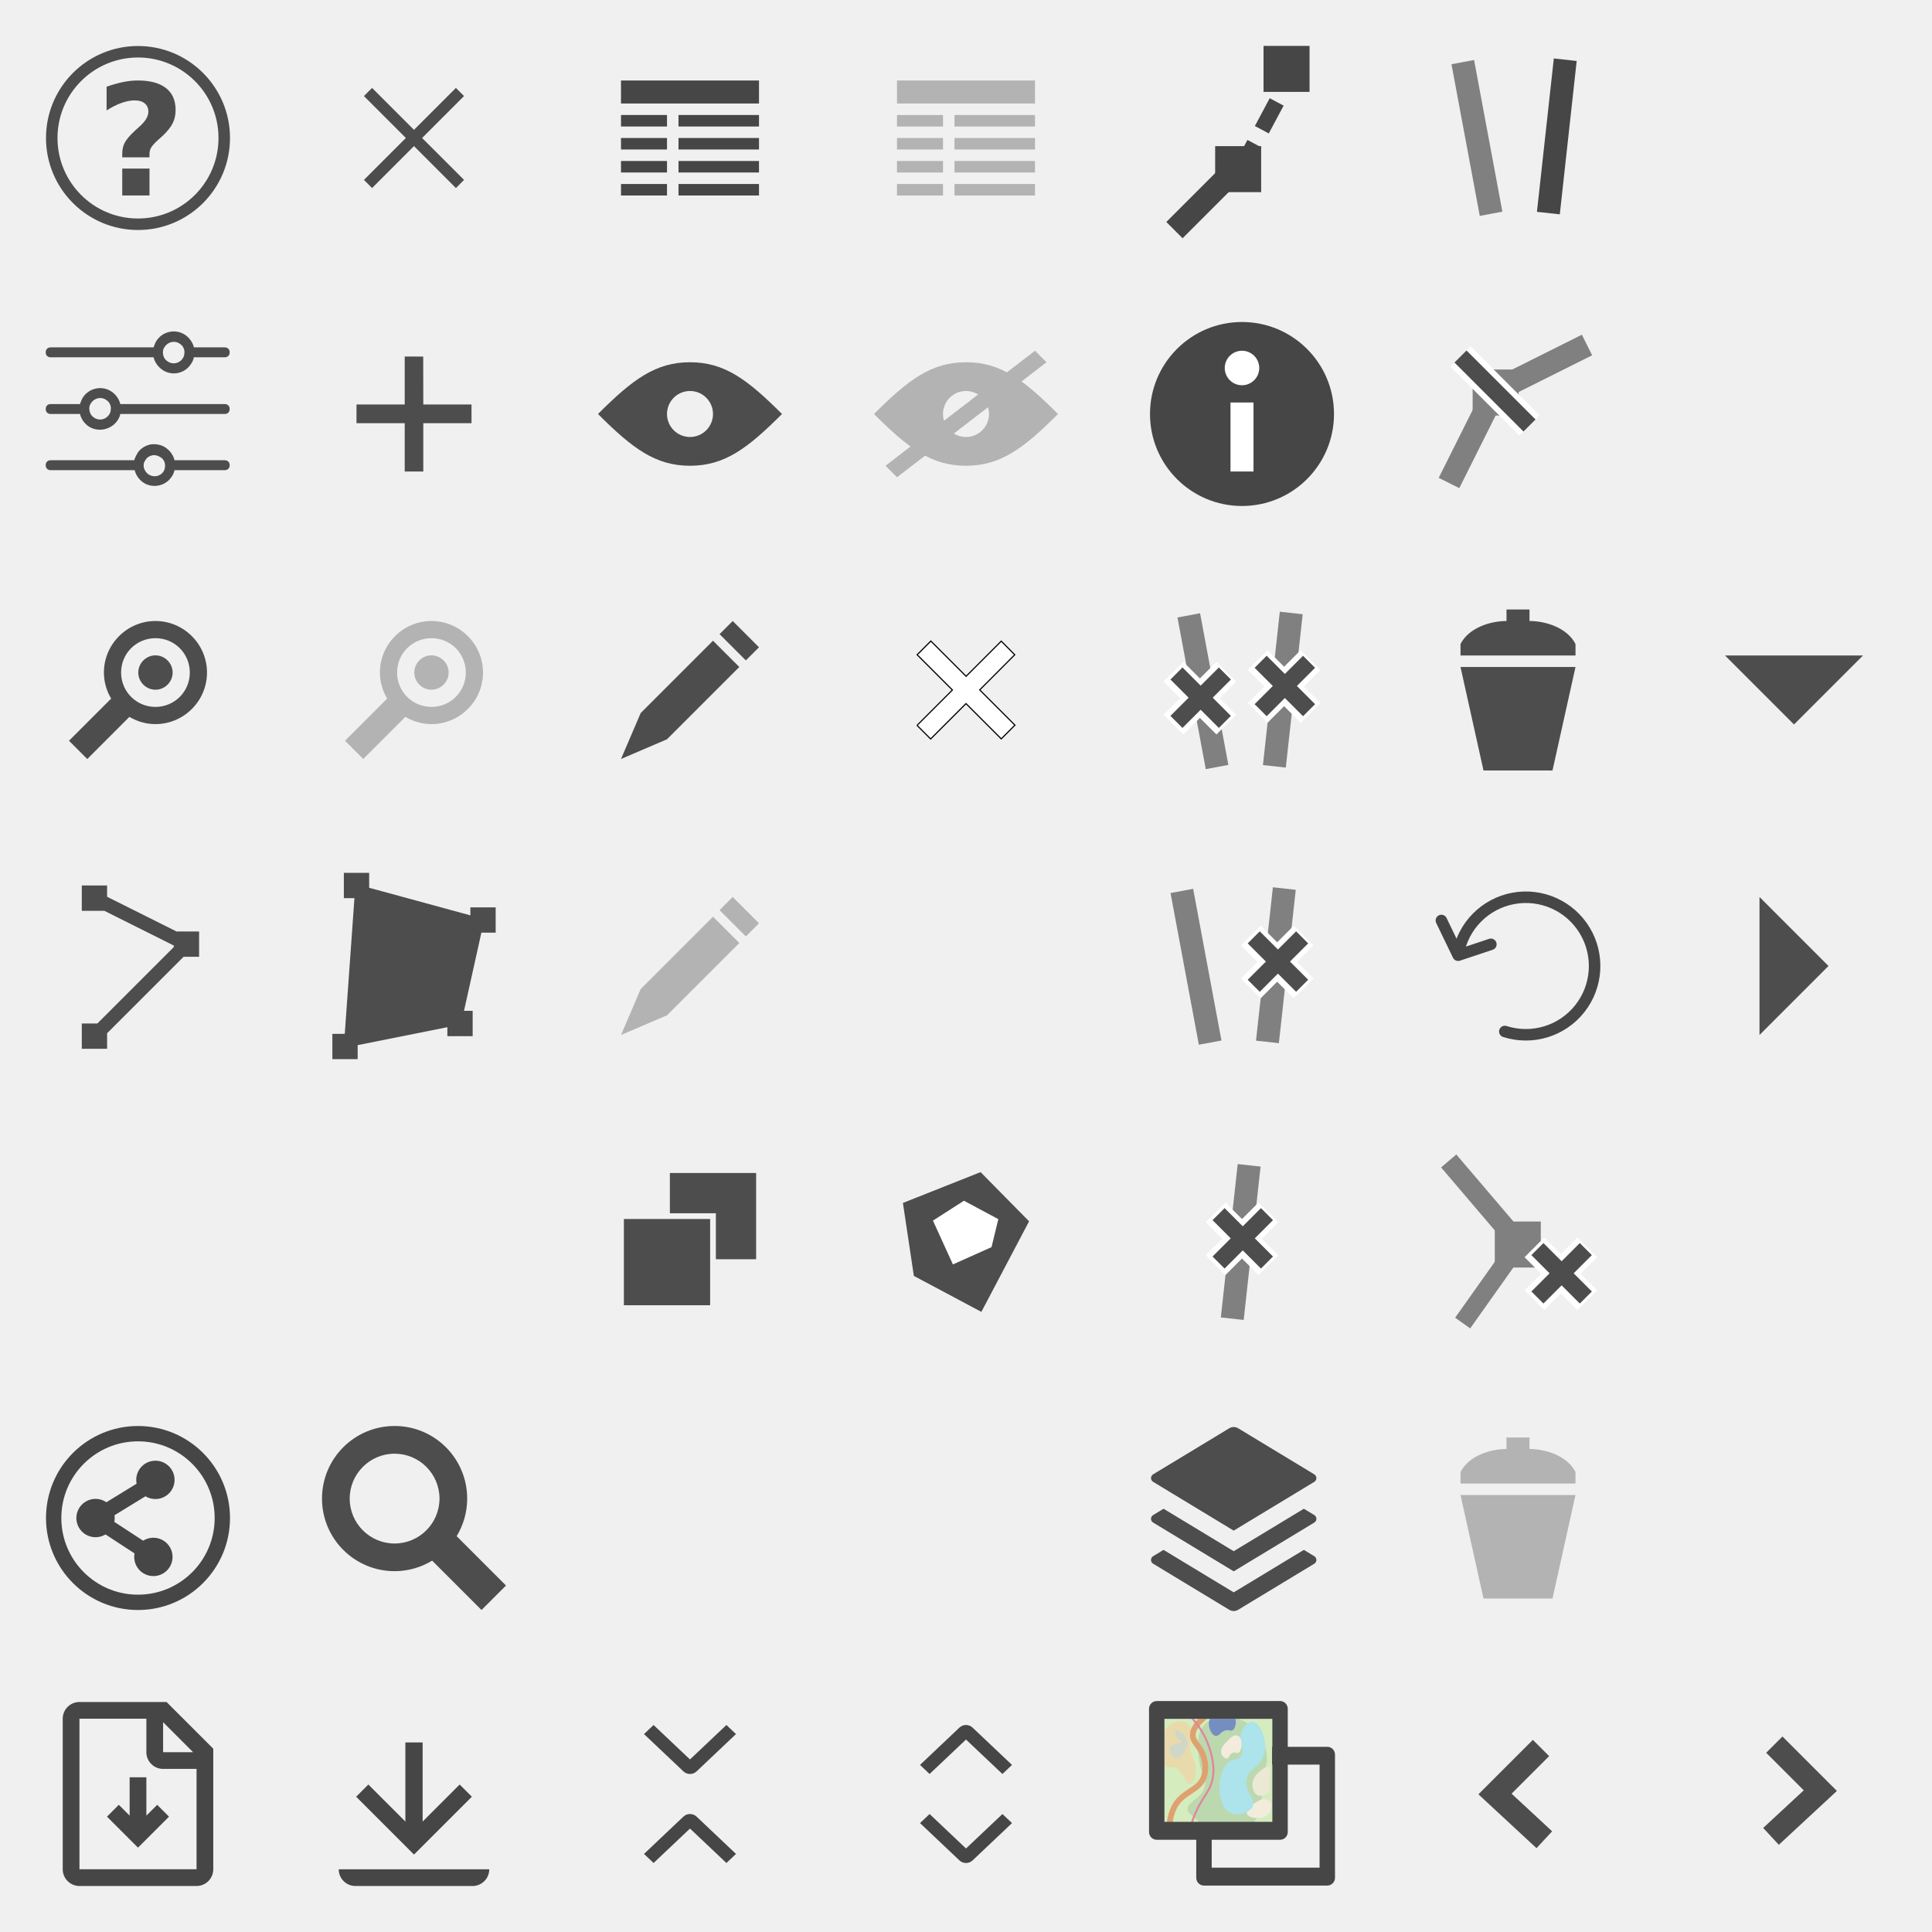
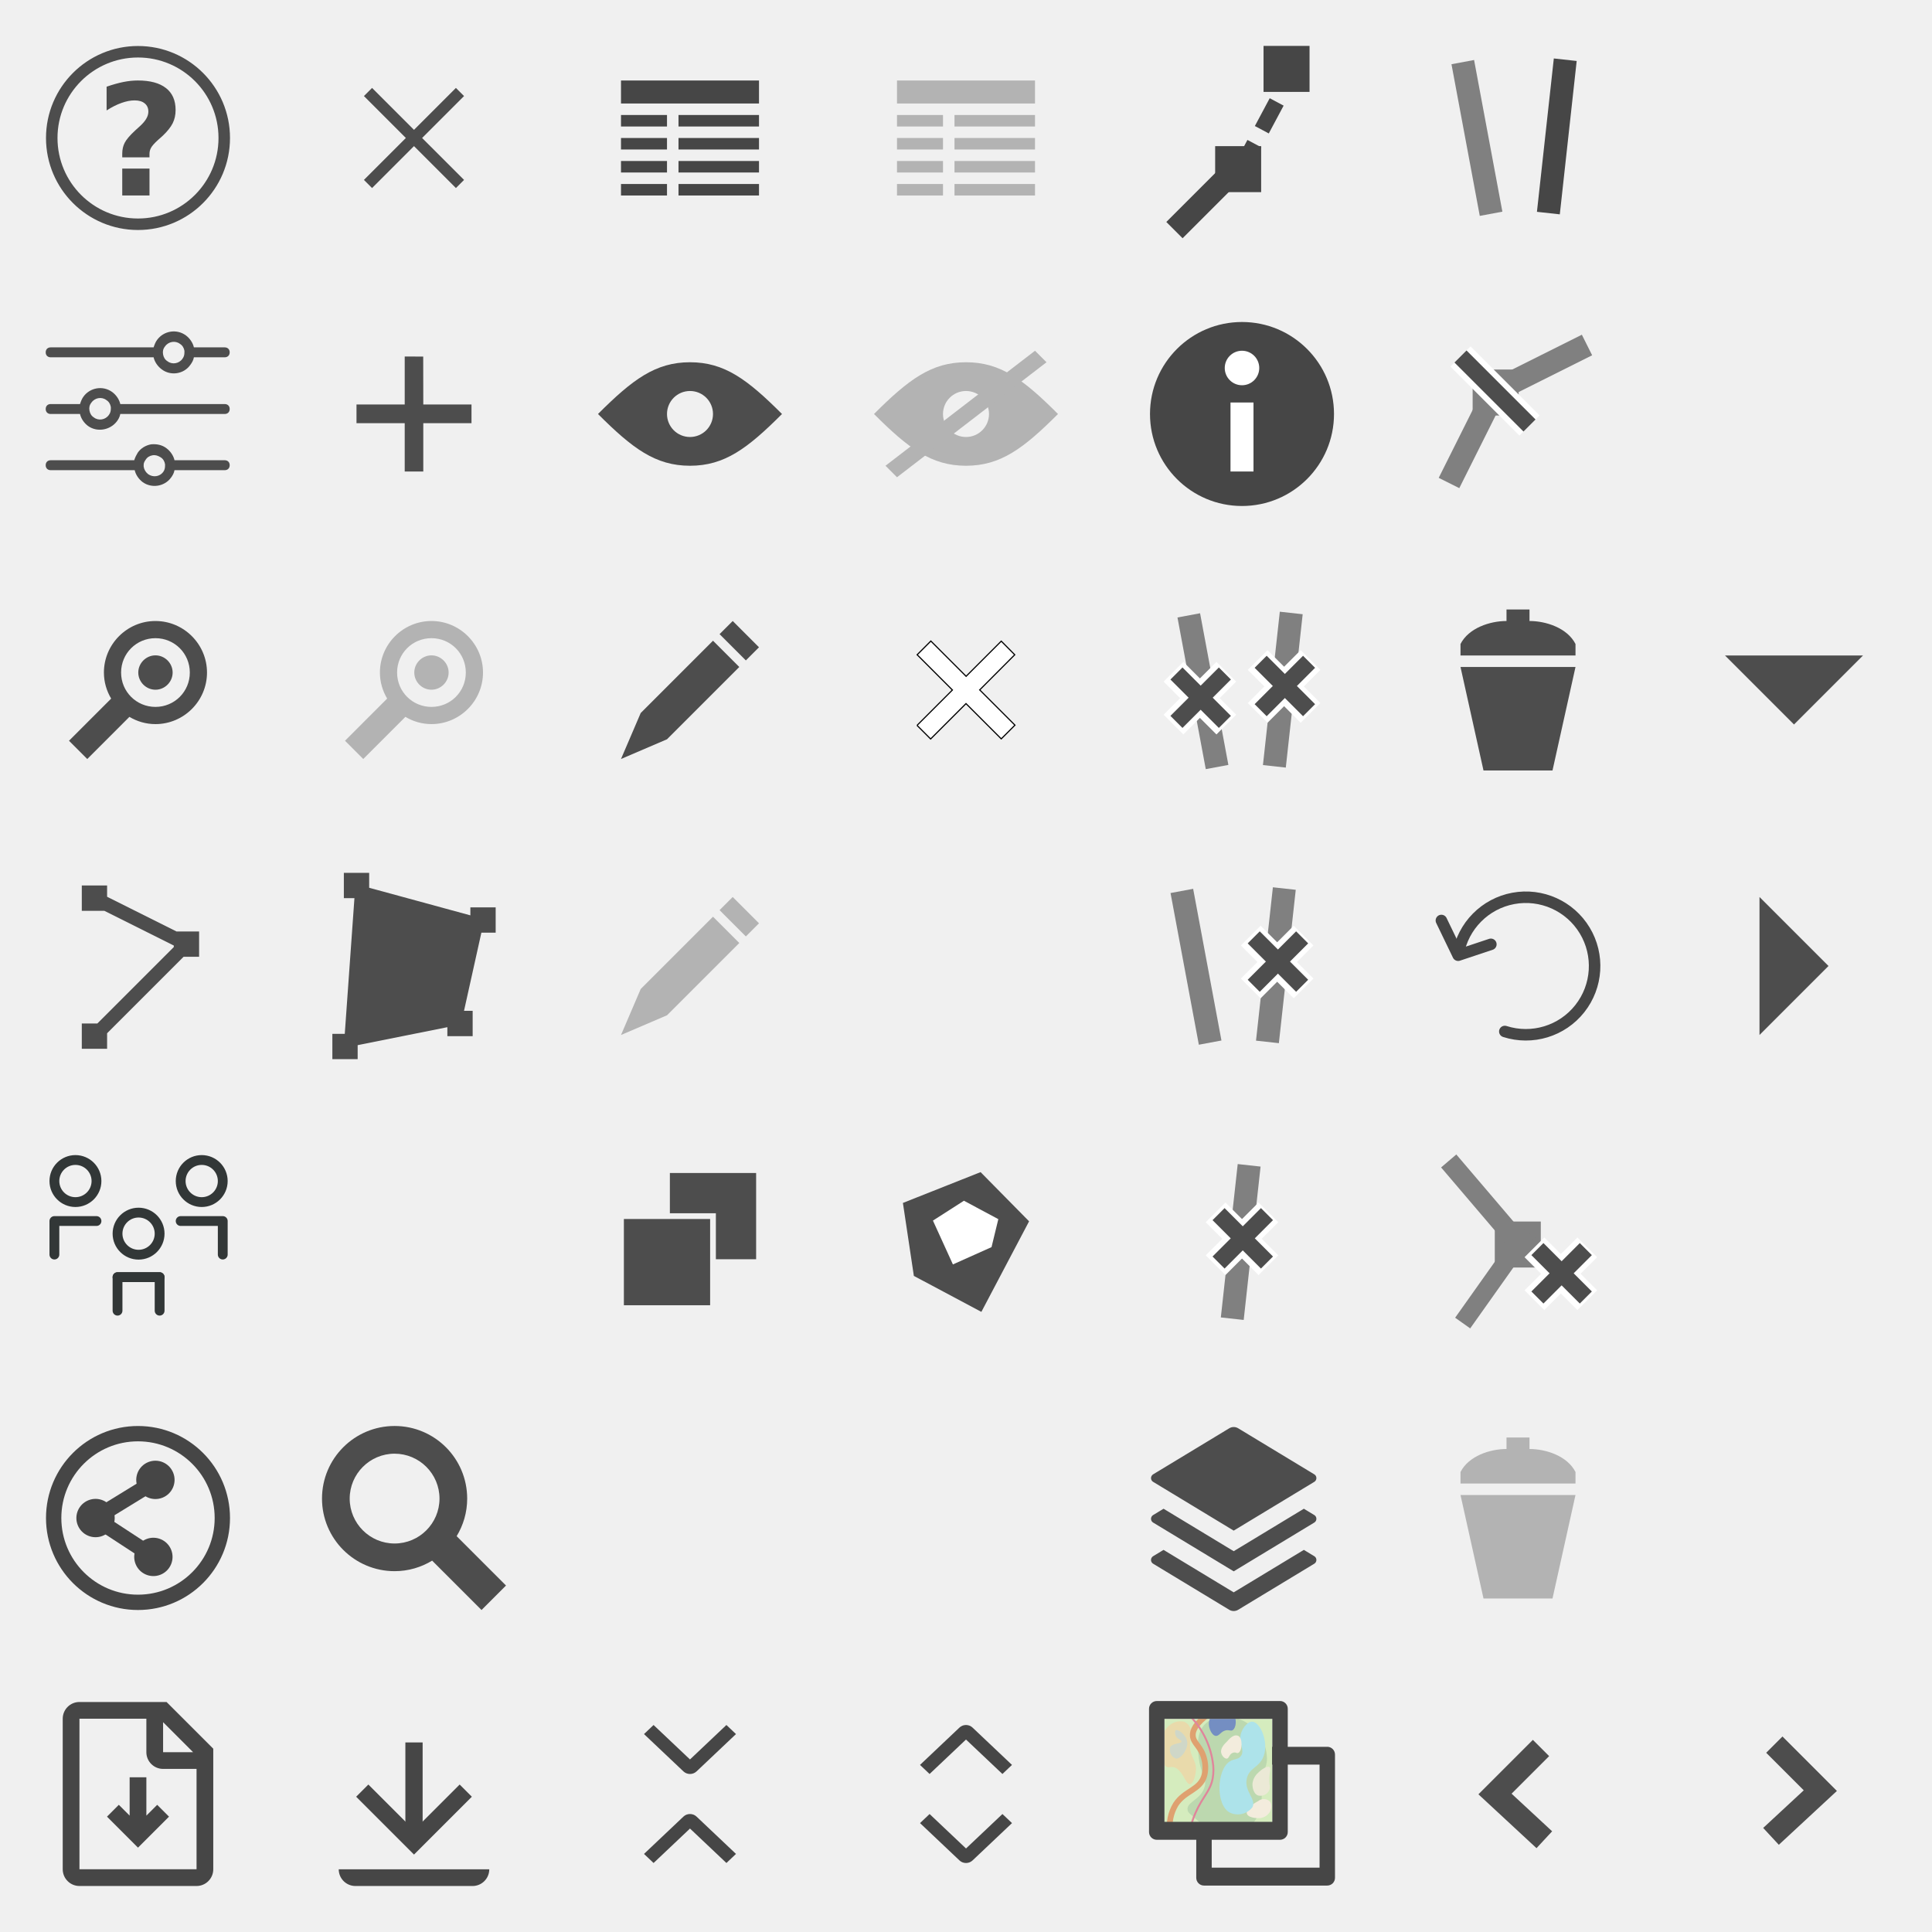
- <svg xmlns="http://www.w3.org/2000/svg" width="168" height="168" id="svg2" version="1.1">
+ <svg xmlns="http://www.w3.org/2000/svg" width="168" height="168" id="svg2" version="1.1" xml:space="preserve">
  <defs id="defs4">
    <marker style="overflow:visible" id="Arrow1" refX="0" refY="0" orient="auto-start-reverse" markerWidth="4.061" markerHeight="6.707" viewBox="0 0 4.061 6.707" preserveAspectRatio="xMidYMid">
      <path style="fill:none;stroke:context-stroke;stroke-width:1;stroke-linecap:butt" d="M 3,-3 0,0 3,3" id="path5057" transform="rotate(180,0.125,0)" />
    </marker>
    <mask id="mask0_181_11898" maskUnits="userSpaceOnUse" x="2" y="2" width="15" height="15">
      <path d="M 16.04,2.316 H 2.005 v 14.035 h 14.035 z" fill="#ffffff" id="path2351" />
    </mask>
  </defs>
  <g id="layer1" transform="translate(0,-812.3622)">
    <g id="help" transform="translate(-23.2557,-119.3865)">
      <circle transform="matrix(1.071429,0,0,1.071429,26.68427,934.1058)" id="path3014" style="fill:none;stroke:#4d4d4d;stroke-width:0.933;stroke-miterlimit:4;stroke-dasharray:none;stroke-opacity:1" cx="8" cy="9" r="7" />
      <g id="text3784" style="font-style:normal;font-weight:normal;font-size:40px;line-height:125%;font-family:Sans;letter-spacing:0px;word-spacing:0px;fill:#4d4d4d;fill-opacity:1;stroke:none" transform="translate(27.2557,-100.6137)">
        <path id="path3789" style="font-weight:bold;font-size:12px;-inkscape-font-specification:'Sans Bold';fill:#4d4d4d" d="M 9,1046.046 H 6.63 v -0.322 c 0,-0.36 0.072,-0.677 0.217,-0.954 0.144,-0.281 0.449,-0.636 0.912,-1.066 l 0.42,-0.382 c 0.249,-0.228 0.431,-0.443 0.545,-0.645 0.118,-0.202 0.177,-0.404 0.177,-0.605 -4.6e-6,-0.307 -0.105,-0.546 -0.315,-0.717 -0.21,-0.176 -0.503,-0.263 -0.88,-0.263 -0.354,0 -0.737,0.075 -1.149,0.224 -0.411,0.145 -0.84,0.362 -1.287,0.651 v -2.066 c 0.53,-0.184 1.013,-0.32 1.451,-0.408 0.438,-0.088 0.86,-0.132 1.267,-0.132 1.068,0 1.882,0.219 2.442,0.658 0.56,0.434 0.84,1.07 0.84,1.908 -7e-6,0.43 -0.085,0.816 -0.256,1.158 -0.171,0.338 -0.462,0.702 -0.873,1.092 l -0.42,0.375 c -0.298,0.272 -0.492,0.491 -0.584,0.658 -0.092,0.162 -0.138,0.342 -0.138,0.539 v 0.296 m -2.37,0.974 H 9 v 2.342 H 6.63 v -2.342" />
      </g>
    </g>
    <path style="fill:#4d4d4d;fill-opacity:1;fill-rule:nonzero;stroke:none" d="m 60,843.862 c -3,0 -5,1.5 -8,4.5 3,3 5,4.5 8,4.5 3,0 5,-1.5 8,-4.5 -3,-3 -5,-4.5 -8,-4.5 z m 0,2.5 c 1.105,0 2,0.895 2,2 0,1.105 -0.895,2 -2,2 -1.105,0 -2,-0.895 -2,-2 0,-1.105 0.895,-2 2,-2 z" id="show" />
    <g id="hide" style="fill:#b3b3b3" transform="translate(75,-195)">
      <path id="path2990" transform="translate(0,1034.362)" d="M 9,4.5 C 6,4.5 4,6 1,9 c 3,3 5,4.5 8,4.5 3,-3.3e-5 5,-1.5 8,-4.5 C 14,6 12,4.5 9,4.5 Z M 9,7 c 1.105,0 2,0.895 2,2 0,1.105 -0.895,2 -2,2 C 7.895,11 7,10.105 7,9 7,7.895 7.895,7 9,7 Z" style="fill:#b3b3b3;fill-opacity:1;fill-rule:nonzero;stroke:none" />
      <path id="rect3787" d="m 2,1047.862 13,-10 1,1 -13,10 z" style="fill:#b3b3b3;fill-opacity:1;fill-rule:nonzero;stroke:none" />
    </g>
    <path style="fill:#b3b3b3;fill-opacity:1;fill-rule:nonzero;stroke:none" d="m 78,819.362 v 2 h 12 v -2 z m 0,3 v 1 h 4 v -1 z m 5,0 v 1 h 7 v -1 z m -5,2 v 1 h 4 v -1 z m 5,0 v 1 h 7 v -1 z m -5,2 v 1 h 4 v -1 z m 5,0 v 1 h 7 v -1 z m -5,2 v 1 h 4 v -1 z m 5,0 v 1 h 7 v -1 z" id="table-disabled" />
    <path style="color:#000000;font-style:normal;font-variant:normal;font-weight:normal;font-stretch:normal;font-size:medium;line-height:normal;font-family:Sans;-inkscape-font-specification:Sans;text-indent:0;text-align:start;text-decoration:none;text-decoration-line:none;letter-spacing:normal;word-spacing:normal;text-transform:none;writing-mode:lr-tb;direction:ltr;baseline-shift:baseline;text-anchor:start;display:inline;overflow:visible;visibility:visible;fill:#4d4d4d;fill-opacity:1;stroke:none;stroke-width:3;marker:none;enable-background:accumulate" d="m 13.518,866.362 c -2.467,0 -4.482,2.016 -4.482,4.483 0,0.83 0.234,1.596 0.63,2.265 L 6,876.775 l 1.588,1.588 3.665,-3.665 c 0.668,0.397 1.435,0.63 2.265,0.63 2.467,0 4.482,-2.016 4.482,-4.482 0,-2.467 -2.016,-4.483 -4.482,-4.483 z m 0,1.494 c 1.659,0 2.988,1.329 2.988,2.988 0,1.659 -1.329,2.988 -2.988,2.988 -1.659,0 -2.988,-1.329 -2.988,-2.988 0,-1.659 1.329,-2.988 2.988,-2.988 z m 0,1.494 c -0.816,0 -1.494,0.678 -1.494,1.494 0,0.816 0.678,1.494 1.494,1.494 0.816,0 1.494,-0.678 1.494,-1.494 0,-0.816 -0.678,-1.494 -1.494,-1.494 z" id="zoom" />
    <path id="zoom-disabled" d="m 37.518,866.362 c -2.467,0 -4.482,2.016 -4.482,4.482 0,0.83 0.234,1.596 0.63,2.264 L 30,876.775 l 1.588,1.587 3.665,-3.665 c 0.668,0.397 1.435,0.63 2.265,0.63 2.467,0 4.482,-2.016 4.482,-4.483 0,-2.467 -2.016,-4.482 -4.482,-4.482 z m 0,1.494 c 1.659,0 2.988,1.329 2.988,2.988 0,1.659 -1.329,2.988 -2.988,2.988 -1.659,0 -2.988,-1.329 -2.988,-2.988 0,-1.659 1.329,-2.988 2.988,-2.988 z m 0,1.494 c -0.816,0 -1.494,0.678 -1.494,1.494 0,0.816 0.678,1.494 1.494,1.494 0.816,0 1.494,-0.678 1.494,-1.494 0,-0.816 -0.678,-1.494 -1.494,-1.494 z" style="color:#000000;font-style:normal;font-variant:normal;font-weight:normal;font-stretch:normal;font-size:medium;line-height:normal;font-family:Sans;-inkscape-font-specification:Sans;text-indent:0;text-align:start;text-decoration:none;text-decoration-line:none;letter-spacing:normal;word-spacing:normal;text-transform:none;writing-mode:lr-tb;direction:ltr;baseline-shift:baseline;text-anchor:start;display:inline;overflow:visible;visibility:visible;fill:#b3b3b3;fill-opacity:1;stroke:none;stroke-width:3;marker:none;enable-background:accumulate" />
    <path style="fill:#464646;fill-opacity:1;fill-rule:nonzero;stroke:none" d="m 54,819.362 v 2 h 12 v -2 z m 0,3 v 1 h 4 v -1 z m 5,0 v 1 h 7 v -1 z m -5,2 v 1 h 4 v -1 z m 5,0 v 1 h 7 v -1 z m -5,2 v 1 h 4 v -1 z m 5,0 v 1 h 7 v -1 z m -5,2 v 1 h 4 v -1 z m 5,0 v 1 h 7 v -1 z" id="table" />
    <g transform="translate(32,-54.00012)" style="font-style:normal;font-weight:normal;font-size:40px;line-height:125%;font-family:Sans;letter-spacing:0px;word-spacing:0px;fill:#4d4d4d;fill-opacity:1;stroke:none" id="text3784-6" />
    <path id="close-9" style="color:#000000;fill:#4d4d4d;fill-opacity:1;fill-rule:evenodd;stroke:none;stroke-width:0.189;stroke-dasharray:none;stroke-opacity:1" d="m 32.353,820.008 -0.707,0.707 3.646,3.646 -3.646,3.646 0.707,0.707 3.646,-3.646 3.646,3.646 0.707,-0.707 -3.646,-3.646 3.646,-3.646 -0.707,-0.707 -3.646,3.646 z" />
    <path d="m 35.192,853.362 2e-6,-4.2 -4.192,1e-5 -3e-6,-1.627 h 4.192 v -4.173 l 1.609,0.007 0.007,4.167 h 4.192 l -3.9e-5,1.627 -4.192,4e-5 -1.5e-5,4.2 h -1.615" style="font-style:normal;font-variant:normal;font-weight:normal;font-stretch:normal;font-size:20px;line-height:125%;font-family:Arial;-inkscape-font-specification:Arial;letter-spacing:0px;word-spacing:0px;fill:#4d4d4d;fill-opacity:1;stroke:none" id="add" />
    <path d="m 16.557,844.081 c 0.13,-0.173 0.259,-0.389 0.303,-0.649 h 2.681 c 0.259,0 0.432,-0.173 0.432,-0.432 0,-0.259 -0.173,-0.432 -0.432,-0.432 h -2.681 c -0.086,-0.389 -0.346,-0.778 -0.692,-1.038 -0.822,-0.605 -1.946,-0.389 -2.508,0.389 -0.13,0.173 -0.216,0.389 -0.303,0.649 h -8.951 c -0.259,0 -0.432,0.173 -0.432,0.432 0,0.259 0.173,0.432 0.432,0.432 h 8.951 c 0.086,0.389 0.346,0.778 0.692,1.038 0.778,0.605 1.946,0.432 2.508,-0.389 z m -1.989,-0.303 c -0.216,-0.13 -0.346,-0.346 -0.389,-0.605 -0.043,-0.259 0,-0.476 0.173,-0.692 0.303,-0.432 0.908,-0.519 1.297,-0.216 0.216,0.13 0.346,0.346 0.389,0.605 0,0.043 0,0.086 0,0.13 0,0.216 -0.043,0.389 -0.173,0.562 -0.303,0.432 -0.908,0.519 -1.297,0.216 z m -4.411,5.232 c 0.13,-0.173 0.259,-0.389 0.303,-0.649 h 9.081 c 0.259,0 0.432,-0.173 0.432,-0.432 0,-0.259 -0.173,-0.432 -0.432,-0.432 h -9.081 c -0.086,-0.389 -0.346,-0.778 -0.692,-1.038 -0.822,-0.605 -1.946,-0.389 -2.508,0.389 -0.13,0.173 -0.216,0.389 -0.303,0.649 h -2.551 c -0.259,0 -0.432,0.173 -0.432,0.432 0,0.259 0.173,0.432 0.432,0.432 h 2.551 c 0.086,0.389 0.346,0.778 0.692,1.038 0.778,0.562 1.903,0.389 2.508,-0.389 z m -1.989,-0.346 c -0.216,-0.13 -0.346,-0.346 -0.389,-0.605 -0.043,-0.259 0,-0.476 0.173,-0.692 0.303,-0.432 0.908,-0.519 1.297,-0.216 0.216,0.13 0.346,0.346 0.389,0.605 0,0.043 0,0.086 0,0.13 0,0 0,0 0,0 0,0 0,0 0,0 0,0.216 -0.043,0.389 -0.173,0.562 -0.303,0.432 -0.908,0.519 -1.297,0.216 z m 6.703,5.232 c 0.13,-0.173 0.259,-0.389 0.303,-0.649 h 4.368 c 0.259,0 0.432,-0.173 0.432,-0.432 0,-0.259 -0.173,-0.432 -0.432,-0.432 h -4.368 c -0.086,-0.389 -0.346,-0.778 -0.692,-1.038 -0.389,-0.303 -0.865,-0.389 -1.341,-0.346 -0.476,0.086 -0.908,0.346 -1.168,0.735 -0.13,0.216 -0.216,0.389 -0.303,0.649 h -7.265 c -0.259,0 -0.432,0.173 -0.432,0.432 0,0.259 0.173,0.432 0.432,0.432 h 7.308 c 0.086,0.389 0.346,0.778 0.692,1.038 0.778,0.562 1.903,0.389 2.465,-0.389 z m -1.989,-0.303 c -0.216,-0.173 -0.346,-0.389 -0.389,-0.649 0,-0.043 0,-0.086 0,-0.086 0,-0.043 0,-0.086 0,-0.086 0,-0.173 0.086,-0.303 0.173,-0.432 0.13,-0.216 0.346,-0.346 0.605,-0.389 0.259,-0.043 0.476,0.043 0.692,0.173 0.216,0.13 0.346,0.346 0.389,0.605 0,0.043 0,0.086 0,0.13 0,0 0,0 0,0 0,0 0,0 0,0 0,0.216 -0.043,0.389 -0.173,0.562 -0.303,0.389 -0.865,0.476 -1.297,0.173 z" id="path1-3" style="stroke-width:1;fill:#4d4d4d;fill-opacity:1" />
    <path style="fill:#4d4d4d;fill-opacity:1;stroke:none" d="m 63.714,866.362 -1.143,1.143 2.286,2.286 L 66,868.648 Z M 62,868.076 l -6.286,6.286 2.286,2.286 6.286,-6.286 z M 55.714,874.362 54,878.362 58,876.648 Z" id="edit" />
    <text xml:space="preserve" style="font-style:normal;font-weight:normal;line-height:0%;font-family:sans-serif;letter-spacing:0px;word-spacing:0px;fill:#000000;fill-opacity:1;stroke:none" x="39.647" y="918.797" id="text4457-6">
      <tspan y="918.797" x="39.647" id="tspan4459-6" style="font-size:30.476px;line-height:1.25;font-family:sans-serif"> </tspan>
    </text>
    <g id="text4356-2" style="font-style:normal;font-weight:normal;font-size:40px;line-height:125%;font-family:Sans;letter-spacing:0px;word-spacing:0px;fill:#ffffff;fill-opacity:1;stroke:#000000;stroke-width:0.1;stroke-dasharray:none;stroke-opacity:1" transform="translate(44,-124)">
      <path id="path4384-2" style="font-variant:normal;font-stretch:normal;font-size:20px;font-family:Arial;-inkscape-font-specification:Arial;fill:#ffffff;stroke:#000000;stroke-width:0.1;stroke-dasharray:none;stroke-opacity:1" d="m 35.742,999.438 3.076,-3.076 -3.066,-3.066 1.191,-1.191 3.066,3.066 3.057,-3.057 1.172,1.182 -3.047,3.057 3.066,3.066 -1.191,1.191 L 40,997.544 36.924,1000.62 35.742,999.438" />
    </g>
    <path style="fill:#b3b3b3;fill-opacity:1;stroke:none" d="m 63.714,890.362 -1.143,1.143 2.286,2.286 L 66,892.648 Z M 62,892.076 55.714,898.362 58,900.648 l 6.286,-6.286 z m -6.286,6.286 -1.714,4 4,-1.714 z" id="path3684-2" />
    <g id="share" class="sprite" transform="matrix(0.6666667,0,0,0.6666667,-54.66667,282.7889)">
      <circle id="path4309" cx="100" cy="992.36" r="11" fill="none" stroke="#464646" stroke-width="2" />
      <circle id="path4819" transform="rotate(-111.82)" cx="-963.89" cy="-276.04" r="2.5" fill="#464646" />
      <circle id="path4819-2" transform="rotate(-111.82)" cx="-956.38" cy="-281.16" r="2.5" fill="#464646" />
      <circle id="path4819-0" transform="rotate(-111.82)" cx="-954.66" cy="-272.06" r="2.5" fill="#464646" />
      <path id="path4850" d="m 102.39,987.48 -8.019,4.92 8.139,5.322" fill="none" stroke="#464646" stroke-width="2" />
    </g>
    <path id="search" class="sprite" d="m 44,950.234 -4.291,-4.292 c 0.578,-0.953 0.916,-2.069 0.916,-3.266 0,-3.489 -2.824,-6.314 -6.312,-6.315 C 30.826,936.361 28,939.187 28,942.675 c 0,3.486 2.827,6.311 6.314,6.311 1.197,0 2.312,-0.339 3.264,-0.916 l 4.294,4.294 z m -13.592,-7.559 c 0.004,-2.157 1.748,-3.902 3.905,-3.906 2.156,0.005 3.902,1.748 3.905,3.906 -0.004,2.156 -1.749,3.902 -3.905,3.905 -2.157,0 -3.902,-1.749 -3.905,-3.905 z" fill="#4d4d4d" stroke-width="0.667" />
    <g id="info" transform="translate(0,2)">
      <circle style="fill:#464646;fill-opacity:1;stroke:none" id="path3762" cx="108" cy="846.362" r="8" />
      <circle style="fill:#ffffff;fill-opacity:1;stroke:none" id="path3764" cx="108" cy="842.362" r="1.5" />
      <path style="fill:#ffffff;fill-opacity:1;stroke:none" d="m 107,845.362 h 2 v 6 h -2 z" id="rect4274" />
    </g>
    <g id="g4717" transform="translate(-54.78919,-113.977)">
      <path id="path3862" d="m 140.058,1028.263 4.217,4.278 -4.149,7.874 -5.871,-3.127 -0.952,-6.346 z" style="fill:#4d4d4d;fill-opacity:1;fill-rule:evenodd;stroke:none;stroke-width:1px;stroke-linecap:butt;stroke-linejoin:miter;stroke-opacity:1" />
      <path id="path3864" d="m 135.914,1032.478 1.737,3.811 3.358,-1.504 0.591,-2.433 -2.99,-1.601" style="fill:#ffffff;fill-rule:evenodd;stroke:none;stroke-width:1px;stroke-linecap:butt;stroke-linejoin:miter;stroke-opacity:1" />
    </g>
    <path style="fill:#4d4d4d;fill-opacity:1;fill-rule:nonzero;stroke:none" d="m 131,865.362 v 1 c -1.429,0 -3.286,0.6 -4,2 v 1 h 10 v -1 c -0.714,-1.4 -2.571,-2 -4,-2 v -1 z m -4,5 2,9 h 6 l 2,-9 z" id="delete" />
    <g id="g4797" transform="translate(-70.25992,-96.67438)">
      <path id="path4349-2-2-9-3-8" d="m 180.472,999.637 1.468,-13.336" style="fill:none;fill-rule:evenodd;stroke:#808080;stroke-width:2;stroke-linecap:butt;stroke-linejoin:miter;stroke-miterlimit:4;stroke-dasharray:none;stroke-opacity:1" />
      <path id="path4349-2-2-3-3" d="m 175.49,999.698 -2.461,-13.189" style="fill:none;fill-rule:evenodd;stroke:#808080;stroke-width:2;stroke-linecap:butt;stroke-linejoin:miter;stroke-miterlimit:4;stroke-dasharray:none;stroke-opacity:1" />
      <g id="g4621">
        <g id="g4400-8-39-2-3-1" transform="matrix(0.5744914,0,0,0.5744914,77.9098,445.5668)" style="stroke:#ffffff;stroke-width:4.224;stroke-miterlimit:4;stroke-dasharray:none">
          <path id="path4353-1-6-1-3-6" d="m 176,948.362 8,8" style="fill:none;fill-rule:evenodd;stroke:#ffffff;stroke-width:4.224;stroke-linecap:butt;stroke-linejoin:miter;stroke-miterlimit:4;stroke-dasharray:none;stroke-opacity:1" />
          <path id="path4355-9-7-1-7-3" d="m 176,956.362 8,-8" style="fill:none;fill-rule:evenodd;stroke:#ffffff;stroke-width:4.224;stroke-linecap:butt;stroke-linejoin:miter;stroke-miterlimit:4;stroke-dasharray:none;stroke-opacity:1" />
        </g>
        <g id="g4400-8-39-2-3" transform="matrix(0.5263104,0,0,0.5263104,86.64857,491.4128)" style="stroke:#000000;stroke-width:2.816;stroke-miterlimit:4;stroke-dasharray:none">
          <path id="path4353-1-6-1-3" d="m 176,948.362 8,8" style="fill:none;fill-rule:evenodd;stroke:#4d4d4d;stroke-width:2.816;stroke-linecap:butt;stroke-linejoin:miter;stroke-miterlimit:4;stroke-dasharray:none;stroke-opacity:1" />
          <path id="path4355-9-7-1-7" d="m 176,956.362 8,-8" style="fill:none;fill-rule:evenodd;stroke:#4d4d4d;stroke-width:2.816;stroke-linecap:butt;stroke-linejoin:miter;stroke-miterlimit:4;stroke-dasharray:none;stroke-opacity:1" />
        </g>
      </g>
    </g>
    <g id="g4779" transform="translate(-69.65754,-77.63734)">
      <path id="path4349-2-2-9-3-8-3" d="m 180.472,956.637 1.468,-13.336" style="fill:none;fill-rule:evenodd;stroke:#808080;stroke-width:2;stroke-linecap:butt;stroke-linejoin:miter;stroke-miterlimit:4;stroke-dasharray:none;stroke-opacity:1" />
      <path id="path4349-2-2-3-3-8" d="m 175.49,956.698 -2.461,-13.189" style="fill:none;fill-rule:evenodd;stroke:#808080;stroke-width:2;stroke-linecap:butt;stroke-linejoin:miter;stroke-miterlimit:4;stroke-dasharray:none;stroke-opacity:1" />
      <g id="g4621-7" transform="translate(0,-43)">
        <g id="g4400-8-39-2-3-1-3" transform="matrix(0.5744914,0,0,0.5744914,77.9098,445.5668)" style="stroke:#ffffff;stroke-width:4.224;stroke-miterlimit:4;stroke-dasharray:none">
          <path id="path4353-1-6-1-3-6-1" d="m 176,948.362 8,8" style="fill:none;fill-rule:evenodd;stroke:#ffffff;stroke-width:4.224;stroke-linecap:butt;stroke-linejoin:miter;stroke-miterlimit:4;stroke-dasharray:none;stroke-opacity:1" />
          <path id="path4355-9-7-1-7-3-3" d="m 176,956.362 8,-8" style="fill:none;fill-rule:evenodd;stroke:#ffffff;stroke-width:4.224;stroke-linecap:butt;stroke-linejoin:miter;stroke-miterlimit:4;stroke-dasharray:none;stroke-opacity:1" />
        </g>
        <g id="g4400-8-39-2-3-6" transform="matrix(0.5263104,0,0,0.5263104,86.64857,491.4128)" style="stroke:#000000;stroke-width:2.816;stroke-miterlimit:4;stroke-dasharray:none">
          <path id="path4353-1-6-1-3-5" d="m 176,948.362 8,8" style="fill:none;fill-rule:evenodd;stroke:#4d4d4d;stroke-width:2.816;stroke-linecap:butt;stroke-linejoin:miter;stroke-miterlimit:4;stroke-dasharray:none;stroke-opacity:1" />
          <path id="path4355-9-7-1-7-0" d="m 176,956.362 8,-8" style="fill:none;fill-rule:evenodd;stroke:#4d4d4d;stroke-width:2.816;stroke-linecap:butt;stroke-linejoin:miter;stroke-miterlimit:4;stroke-dasharray:none;stroke-opacity:1" />
        </g>
      </g>
      <g id="g4621-7-8" transform="translate(-7.321431,-41.98214)">
        <g id="g4400-8-39-2-3-1-3-3" transform="matrix(0.5744914,0,0,0.5744914,77.9098,445.5668)" style="stroke:#ffffff;stroke-width:4.224;stroke-miterlimit:4;stroke-dasharray:none">
          <path id="path4353-1-6-1-3-6-1-4" d="m 176,948.362 8,8" style="fill:none;fill-rule:evenodd;stroke:#ffffff;stroke-width:4.224;stroke-linecap:butt;stroke-linejoin:miter;stroke-miterlimit:4;stroke-dasharray:none;stroke-opacity:1" />
          <path id="path4355-9-7-1-7-3-3-1" d="m 176,956.362 8,-8" style="fill:none;fill-rule:evenodd;stroke:#ffffff;stroke-width:4.224;stroke-linecap:butt;stroke-linejoin:miter;stroke-miterlimit:4;stroke-dasharray:none;stroke-opacity:1" />
        </g>
        <g id="g4400-8-39-2-3-6-1" transform="matrix(0.5263104,0,0,0.5263104,86.64857,491.4128)" style="stroke:#000000;stroke-width:2.816;stroke-miterlimit:4;stroke-dasharray:none">
          <path id="path4353-1-6-1-3-5-9" d="m 176,948.362 8,8" style="fill:none;fill-rule:evenodd;stroke:#4d4d4d;stroke-width:2.816;stroke-linecap:butt;stroke-linejoin:miter;stroke-miterlimit:4;stroke-dasharray:none;stroke-opacity:1" />
          <path id="path4355-9-7-1-7-0-1" d="m 176,956.362 8,-8" style="fill:none;fill-rule:evenodd;stroke:#4d4d4d;stroke-width:2.816;stroke-linecap:butt;stroke-linejoin:miter;stroke-miterlimit:4;stroke-dasharray:none;stroke-opacity:1" />
        </g>
      </g>
    </g>
    <g id="g4859" transform="translate(-74.30072,-112.3795)">
      <path id="path4349-2-2-9-3-8-7" d="m 181.454,1039.41 1.468,-13.336" style="fill:none;fill-rule:evenodd;stroke:#808080;stroke-width:2;stroke-linecap:butt;stroke-linejoin:miter;stroke-miterlimit:4;stroke-dasharray:none;stroke-opacity:1" />
      <g transform="translate(0.9824624,39.77233)" id="g4621-0">
        <g id="g4400-8-39-2-3-1-1" transform="matrix(0.5744914,0,0,0.5744914,77.9098,445.5668)" style="stroke:#ffffff;stroke-width:4.224;stroke-miterlimit:4;stroke-dasharray:none">
          <path id="path4353-1-6-1-3-6-5" d="m 176,948.362 8,8" style="fill:none;fill-rule:evenodd;stroke:#ffffff;stroke-width:4.224;stroke-linecap:butt;stroke-linejoin:miter;stroke-miterlimit:4;stroke-dasharray:none;stroke-opacity:1" />
          <path id="path4355-9-7-1-7-3-31" d="m 176,956.362 8,-8" style="fill:none;fill-rule:evenodd;stroke:#ffffff;stroke-width:4.224;stroke-linecap:butt;stroke-linejoin:miter;stroke-miterlimit:4;stroke-dasharray:none;stroke-opacity:1" />
        </g>
        <g id="g4400-8-39-2-3-3" transform="matrix(0.5263104,0,0,0.5263104,86.64857,491.4128)" style="stroke:#000000;stroke-width:2.816;stroke-miterlimit:4;stroke-dasharray:none">
          <path id="path4353-1-6-1-3-3" d="m 176,948.362 8,8" style="fill:none;fill-rule:evenodd;stroke:#4d4d4d;stroke-width:2.816;stroke-linecap:butt;stroke-linejoin:miter;stroke-miterlimit:4;stroke-dasharray:none;stroke-opacity:1" />
          <path id="path4355-9-7-1-7-8" d="m 176,956.362 8,-8" style="fill:none;fill-rule:evenodd;stroke:#4d4d4d;stroke-width:2.816;stroke-linecap:butt;stroke-linejoin:miter;stroke-miterlimit:4;stroke-dasharray:none;stroke-opacity:1" />
        </g>
      </g>
    </g>
    <g id="g4976" transform="translate(-86.46445,-110.3339)">
      <rect y="1028.916" x="216.446" height="4" width="4" id="rect4918" style="fill:#808080;fill-opacity:1;stroke:none;stroke-width:2;stroke-linecap:round;stroke-linejoin:round;stroke-miterlimit:4;stroke-dasharray:4, 2;stroke-dashoffset:0;stroke-opacity:1" />
      <path id="path4349-2-2-9-3-8-7-0-0" d="m 218.99,1031.335 -6.551,-7.687" style="fill:none;fill-rule:evenodd;stroke:#808080;stroke-width:1.737;stroke-linecap:butt;stroke-linejoin:miter;stroke-miterlimit:4;stroke-dasharray:none;stroke-opacity:1" />
      <path id="path4349-2-2-9-3-8-7-0" d="m 213.653,1037.744 5.639,-7.953" style="fill:none;fill-rule:evenodd;stroke:#808080;stroke-width:1.605;stroke-linecap:butt;stroke-linejoin:miter;stroke-miterlimit:4;stroke-dasharray:none;stroke-opacity:1" />
      <g style="fill:#4d4d4d;fill-opacity:1" transform="translate(40.87297,40.76756)" id="g4621-0-6">
        <g id="g4400-8-39-2-3-1-1-8" transform="matrix(0.5744914,0,0,0.5744914,77.9098,445.5668)" style="fill:#4d4d4d;fill-opacity:1;stroke:#ffffff;stroke-width:4.224;stroke-miterlimit:4;stroke-dasharray:none">
          <path id="path4353-1-6-1-3-6-5-5" d="m 176,948.362 8,8" style="fill:#4d4d4d;fill-opacity:1;fill-rule:evenodd;stroke:#ffffff;stroke-width:4.224;stroke-linecap:butt;stroke-linejoin:miter;stroke-miterlimit:4;stroke-dasharray:none;stroke-opacity:1" />
          <path id="path4355-9-7-1-7-3-31-4" d="m 176,956.362 8,-8" style="fill:#4d4d4d;fill-opacity:1;fill-rule:evenodd;stroke:#ffffff;stroke-width:4.224;stroke-linecap:butt;stroke-linejoin:miter;stroke-miterlimit:4;stroke-dasharray:none;stroke-opacity:1" />
        </g>
        <g id="g4400-8-39-2-3-3-7" transform="matrix(0.5263104,0,0,0.5263104,86.64857,491.4128)" style="fill:#4d4d4d;fill-opacity:1;stroke:#000000;stroke-width:2.816;stroke-miterlimit:4;stroke-dasharray:none">
          <path id="path4353-1-6-1-3-3-9" d="m 176,948.362 8,8" style="fill:#4d4d4d;fill-opacity:1;fill-rule:evenodd;stroke:#4d4d4d;stroke-width:2.816;stroke-linecap:butt;stroke-linejoin:miter;stroke-miterlimit:4;stroke-dasharray:none;stroke-opacity:1" />
          <path id="path4355-9-7-1-7-8-7" d="m 176,956.362 8,-8" style="fill:#4d4d4d;fill-opacity:1;fill-rule:evenodd;stroke:#4d4d4d;stroke-width:2.816;stroke-linecap:butt;stroke-linejoin:miter;stroke-miterlimit:4;stroke-dasharray:none;stroke-opacity:1" />
        </g>
      </g>
    </g>
    <g id="undo" transform="matrix(0.5135724,-0.5430923,0.5430923,0.5135724,-518.0213,506.2255)">
      <path transform="rotate(154.403)" d="m 231.877,-980.514 a 8,8 0 0 1 -8.126,-4.127 8,8 0 0 1 1.012,-9.058 8,8 0 0 1 8.837,-2.232 8,8 0 0 1 5.192,7.491" id="path4240" style="fill:none;fill-opacity:1;stroke:#464646;stroke-width:1.338;stroke-linecap:round;stroke-linejoin:round;stroke-miterlimit:4;stroke-dasharray:none;stroke-dashoffset:0;stroke-opacity:1" />
      <path id="path4242" d="m 216,980.362 -1.595,4.194 3.536,1.894" style="fill:none;fill-rule:evenodd;stroke:#464646;stroke-width:1.338;stroke-linecap:round;stroke-linejoin:round;stroke-miterlimit:4;stroke-dasharray:none;stroke-opacity:1" />
    </g>
    <g id="g12677" transform="translate(1.457037,0.7324197)">
      <path style="fill:none;fill-rule:evenodd;stroke:#464646;stroke-width:1.371;stroke-linecap:butt;stroke-linejoin:miter;stroke-miterlimit:4;stroke-dasharray:2.743, 1.371;stroke-dashoffset:0;stroke-opacity:1" d="m 111.496,816.863 -4.65,8.708" id="path4873" />
      <rect style="fill:#464646;fill-opacity:1;stroke:none;stroke-width:2;stroke-linecap:round;stroke-linejoin:round;stroke-miterlimit:4;stroke-dasharray:4, 2;stroke-dashoffset:0;stroke-opacity:1" id="rect4918-7" width="4" height="4" x="108.416" y="815.621" />
      <path style="fill:none;fill-rule:evenodd;stroke:#464646;stroke-width:2;stroke-linecap:butt;stroke-linejoin:miter;stroke-miterlimit:4;stroke-dasharray:none;stroke-dashoffset:0;stroke-opacity:1" d="m 107.028,825.28 -6.359,6.359" id="path4873-4" />
      <rect style="fill:#464646;fill-opacity:1;stroke:none;stroke-width:2;stroke-linecap:round;stroke-linejoin:round;stroke-miterlimit:4;stroke-dasharray:4, 2;stroke-dashoffset:0;stroke-opacity:1" id="continue-line" width="4" height="4" x="104.209" y="824.338" />
    </g>
    <g id="delete-vertex" transform="translate(-90,-64)">
      <path style="fill:none;stroke:#808080;stroke-width:2;stroke-linecap:butt;stroke-linejoin:miter;stroke-miterlimit:4;stroke-dasharray:none;stroke-opacity:1" d="m 216,918.362 4,-8" id="path4349-2-2-9-3-8-3-5" />
      <path style="fill:none;stroke:#808080;stroke-width:2;stroke-linecap:butt;stroke-linejoin:miter;stroke-miterlimit:4;stroke-dasharray:none;stroke-opacity:1" d="m 220,910.362 8,-4" id="path4349-2-2-9-3-8-3-8" />
      <rect style="fill:#808080;fill-opacity:1;stroke:none" id="rect4918-1" width="4" height="4" x="218.056" y="908.494" />
      <path style="fill:none;stroke:#ffffff;stroke-width:2.482;stroke-linecap:butt;stroke-linejoin:miter;stroke-miterlimit:4;stroke-dasharray:none;stroke-opacity:1" d="m 217,907.362 6,6" id="path4353-1-6-1-3-5-1-9" />
      <path style="fill:none;stroke:#4d4d4d;stroke-width:1.482;stroke-linecap:butt;stroke-linejoin:miter;stroke-miterlimit:4;stroke-dasharray:none;stroke-opacity:1" d="m 217,907.362 6,6" id="path4353-1-6-1-3-5-1" />
    </g>
    <g id="split-line">
      <path style="fill:none;stroke:#464646;stroke-width:2;stroke-linecap:butt;stroke-linejoin:miter;stroke-miterlimit:4;stroke-dasharray:none;stroke-opacity:1" d="m 134.641,830.891 1.468,-13.336" id="path4349-2-2-9-3-8-9" />
      <path style="fill:none;stroke:#808080;stroke-width:2;stroke-linecap:butt;stroke-linejoin:miter;stroke-miterlimit:4;stroke-dasharray:none;stroke-opacity:1" d="m 129.659,830.952 -2.461,-13.189" id="path4349-2-2-3-3-3" />
    </g>
    <path style="fill:#b3b3b3;fill-opacity:1;fill-rule:nonzero;stroke:none" d="m 131,937.362 v 1 c -1.429,0 -3.286,0.6 -4,2 v 1 h 10 v -1 c -0.714,-1.4 -2.571,-2 -4,-2 v -1 z m -4,5 2,9 h 6 l 2,-9 z" id="delete-disabled" />
    <g id="tilelayers" transform="matrix(2.525935,0,0,2.525935,47.78751,955.6009)">
      <path d="m 26.773,3.428 h -4.244 c -0.07,0 -0.138,0.028 -0.188,0.078 -0.05,0.05 -0.078,0.117 -0.078,0.188 v 4.244 c 0,0.07 0.028,0.138 0.078,0.188 0.05,0.05 0.117,0.078 0.188,0.078 h 4.244 c 0.07,0 0.138,-0.028 0.188,-0.078 0.05,-0.05 0.078,-0.117 0.078,-0.188 V 3.693 c 0,-0.07 -0.028,-0.138 -0.078,-0.188 -0.05,-0.05 -0.117,-0.078 -0.188,-0.078 z m -0.265,4.159 h -3.713 v -3.546 h 3.713 z" fill="#464646" id="path2349" style="stroke-width:0.265" />
      <g mask="url(#mask0_181_11898)" id="g2376" transform="matrix(0.2645833,0,0,0.2645833,20.6375,1.852083)">
        <path d="M 16.04,2.316 H 2.005 v 14.035 h 14.035 z" fill="#d5ecbe" id="path2354" />
        <path d="M 2.376,3.429 C 2.644,3.116 2.991,2.882 3.381,2.752 3.771,2.621 4.19,2.599 4.592,2.687 c 0.324,0.156 0.585,0.418 0.742,0.742 0.371,0.722 0,1.263 0,2.216 C 5.253,7.368 6.336,7.729 6.065,9.333 5.985,9.905 5.724,10.777 5.333,10.807 4.712,10.867 4.391,8.802 3.118,8.591 c -0.391,-0.06 -0.471,0.11 -0.742,0 -1.053,-0.401 -1.524,-3.659 0,-5.163 z" fill="#e9daab" id="path2356" />
        <path d="M 7.178,16.351 C 5.424,14.627 5.012,14.597 5.012,14.135 4.852,13.133 6.757,12.842 7.228,11.178 7.559,10.005 6.757,9.614 6.486,7.489 6.326,6.236 6.085,4.271 7.228,3.058 8.371,1.845 10.366,1.885 11.659,2.316 c 1.065,0.39 1.987,1.092 2.645,2.016 0.658,0.923 1.022,2.024 1.044,3.157 0,1.243 -0.682,1.654 -0.732,3.689 0.06,0.737 0.06,1.478 0,2.216 -0.155,1.123 -0.676,2.162 -1.484,2.957 C 11.629,17.694 9.223,18.045 7.91,17.093 7.759,16.983 7.84,17.043 7.178,16.351 Z" fill="#bcd8af" id="path2358" />
        <path d="m 14.196,9.333 c -0.43,0.375 -0.697,0.904 -0.742,1.474 0,0.12 0,1.213 0.742,1.484 0.294,0.071 0.603,0.036 0.873,-0.1 0.27,-0.136 0.483,-0.363 0.6,-0.642 0.066,-0.243 0.066,-0.499 0,-0.742 -0.16,-1.383 0.301,-2.005 0,-2.216 -0.301,-0.211 -1.093,0.351 -1.474,0.742 z" fill="#ebe9d6" id="path2360" />
        <path d="m 14.195,15.238 c 0.287,0.012 0.573,-0.048 0.831,-0.176 0.258,-0.128 0.479,-0.319 0.643,-0.555 0.201,-0.331 0.441,-1.053 0,-1.484 -0.206,-0.174 -0.467,-0.269 -0.737,-0.269 -0.27,0 -0.531,0.095 -0.737,0.269 0,0 -1.484,0.742 -1.484,1.484 0,0.742 1.484,0.732 1.484,0.732 z" fill="#f3ecdd" id="path2362" />
        <path d="M 7.91,1.574 C 6.015,2.897 5.644,3.87 5.694,4.531 c 0.08,1.002 1.093,1.373 1.484,3.008 0.195,0.726 0.195,1.49 0,2.216 -0.581,1.855 -2.516,1.885 -3.699,3.689 -0.668,1.11 -0.927,2.419 -0.732,3.699" stroke="#dfa170" stroke-width="0.75" stroke-miterlimit="10" id="path2364" style="fill:none" />
        <path d="m 5.333,1.945 c 1.573,1.617 2.603,3.685 2.947,5.915 0.131,0.733 0.131,1.483 0,2.216 -0.331,1.704 -1.303,2.356 -2.216,4.431 -0.315,0.713 -0.56,1.455 -0.732,2.216" stroke="#e0859b" stroke-width="0.25" stroke-miterlimit="10" id="path2366" style="fill:none" />
        <path d="m 10.496,14.506 c -1.845,-1.002 -1.714,-5.534 0,-6.647 0.592,-0.381 1.133,-0.211 1.484,-0.742 0.521,-0.802 -0.411,-1.694 0,-2.957 0.231,-0.722 0.892,-1.524 1.474,-1.474 1.002,0.08 2.125,2.556 1.474,4.431 -0.531,1.564 -1.915,1.514 -2.216,3.008 -0.341,1.644 1.273,2.627 0.742,3.689 -0.34,0.436 -0.818,0.743 -1.356,0.869 -0.538,0.126 -1.103,0.063 -1.601,-0.177 z" fill="#ade3ea" id="path2368" />
        <path d="M 7.91,2.316 C 7.519,3.228 8.12,4.461 8.652,4.531 9.183,4.601 9.313,3.88 10.135,3.789 c 0.401,0 0.521,0.12 0.732,0 0.501,-0.271 0.612,-1.624 0,-2.216 C 10.627,1.417 10.358,1.312 10.075,1.264 9.793,1.217 9.504,1.228 9.226,1.298 8.948,1.367 8.688,1.494 8.461,1.669 8.235,1.844 8.047,2.064 7.91,2.316 Z" fill="#748ec2" id="path2370" />
        <path d="M 10.135,5.273 C 9.825,5.574 9.253,6.125 9.393,6.747 c 0.09,0.401 0.451,0.782 0.742,0.742 0.291,-0.04 0.291,-0.571 0.732,-0.742 0.441,-0.17 0.511,0.11 0.742,0 0.531,-0.241 0.612,-1.925 0,-2.216 -0.612,-0.291 -1.243,0.481 -1.474,0.742 z" fill="#f3ecdd" id="path2372" />
        <path d="M 3.479,3.789 C 3.749,3.629 4.792,4.331 4.962,5.273 5.133,6.216 4.14,7.589 3.479,7.489 3.197,7.376 2.966,7.164 2.831,6.892 2.696,6.62 2.666,6.308 2.747,6.015 3.017,5.464 4.2,5.574 4.22,5.283 4.241,4.992 3.709,5.013 3.479,4.531 c -0.12,-0.271 -0.14,-0.652 0,-0.742 z" fill="#cfd7c8" id="path2374" />
      </g>
      <path d="m 25.147,1.852 h -4.244 c -0.07,0 -0.138,0.028 -0.188,0.078 -0.05,0.05 -0.078,0.117 -0.078,0.188 v 4.244 c 0,0.07 0.028,0.138 0.078,0.188 0.05,0.05 0.117,0.078 0.188,0.078 h 4.244 c 0.07,0 0.138,-0.028 0.188,-0.078 0.05,-0.05 0.078,-0.117 0.078,-0.188 V 2.117 c 0,-0.07 -0.028,-0.138 -0.078,-0.188 -0.05,-0.05 -0.117,-0.078 -0.188,-0.078 z M 24.881,6.011 H 21.168 V 2.465 h 3.713 z" fill="#464646" id="path2378" style="stroke-width:0.265" />
    </g>
    <path id="arrow-down" d="m 156,875.362 6,-6 h -12 z" fill="#f2f2f2" fill-rule="evenodd" style="fill:#4d4d4d;fill-opacity:1" />
    <path id="arrow-right" d="m 159,896.362 -6,-6 v 12 z" fill="#f2f2f2" fill-rule="evenodd" style="fill:#4d4d4d;fill-opacity:1" />
    <path d="m 14.182,962.118 v 2.608 h 2.608 z m 2.909,4.062 h -2.909 c -0.803,0 -1.455,-0.651 -1.455,-1.455 v -2.909 H 6.909 v 13.091 H 17.091 Z M 6.909,960.362 h 7.574 l 4.062,4.062 v 10.483 c 0,0.803 -0.651,1.455 -1.455,1.455 H 6.909 c -0.803,0 -1.455,-0.651 -1.455,-1.455 v -13.091 c 0,-0.803 0.651,-1.455 1.455,-1.455 z m 4.364,9.881 v -3.335 h 1.455 v 3.335 l 0.94,-0.94 1.029,1.029 L 12,973.027 9.304,970.331 10.332,969.302 Z" fill-rule="evenodd" id="downloadfile" style="fill:#464646;fill-opacity:1;stroke-width:0.727" />
    <g id="downloadbackup">
      <path style="fill:#464646;fill-opacity:1;stroke-width:0.727" d="m 42.545,974.908 c 0,0.803 -0.651,1.455 -1.455,1.455 H 30.909 c -0.803,0 -1.455,-0.651 -1.455,-1.455 2.557,0 9.805,0 13.091,0 z" id="path8303-6" />
      <path style="fill:none;fill-rule:evenodd;stroke:#464646;stroke-width:1.5;stroke-linecap:butt;stroke-linejoin:miter;stroke-dasharray:none;stroke-opacity:1;marker-end:url(#Arrow1)" d="m 36,963.878 v 8.316" id="path16669" />
    </g>
    <path id="copy" style="fill:#4d4d4d;paint-order:fill markers stroke" d="m 58.25,914.362 v 3.5 h 4 v 4 h 3.5 v -7.5 z m -4,4 v 7.5 h 7.5 v -7.5 z" />
    <path style="fill:none;fill-rule:evenodd;stroke:#4d4d4d;stroke-width:2;stroke-linecap:butt;stroke-linejoin:miter;stroke-opacity:1;stroke-dasharray:none" d="m 134,964.362 -4,4 4.289,3.977" id="path1" />
    <path style="fill:none;fill-rule:evenodd;stroke:#4d4d4d;stroke-width:2;stroke-linecap:butt;stroke-linejoin:miter;stroke-dasharray:none;stroke-opacity:1" d="m 154.289,964.069 4,4 -4.289,3.977" id="path1-36" />
    <path d="m 113.379,943.557 0.907,0.549 c 0.179,0.108 0.237,0.342 0.129,0.522 -0.032,0.053 -0.076,0.098 -0.129,0.131 l -7.007,4.241 -7.007,-4.241 c -0.179,-0.108 -0.237,-0.342 -0.129,-0.522 0.032,-0.054 0.076,-0.098 0.129,-0.131 l 0.907,-0.549 6.1,3.692 z m 0,3.578 0.907,0.549 c 0.179,0.108 0.237,0.342 0.129,0.522 -0.032,0.053 -0.076,0.098 -0.129,0.131 l -6.619,4.006 c -0.239,0.145 -0.538,0.145 -0.777,0 l -6.619,-4.006 c -0.179,-0.108 -0.237,-0.342 -0.129,-0.522 0.032,-0.054 0.076,-0.098 0.129,-0.131 l 0.907,-0.549 6.1,3.692 z m -5.712,-10.575 6.619,4.006 c 0.179,0.108 0.237,0.342 0.129,0.522 -0.032,0.054 -0.076,0.098 -0.129,0.131 l -7.007,4.241 -7.007,-4.241 c -0.179,-0.108 -0.237,-0.342 -0.129,-0.522 0.032,-0.054 0.076,-0.098 0.129,-0.131 l 6.619,-4.006 c 0.239,-0.145 0.538,-0.145 0.777,0 z" fill="#4d4d4d" id="path437" style="fill:#4d4d4d;fill-opacity:1;stroke:none;stroke-width:0.178;stroke-dasharray:none;stroke-opacity:1" />
    <path fill-rule="evenodd" clip-rule="evenodd" d="m 87.167,966.622 -3.167,-2.996 -3.167,2.996 -0.833,-0.789 3.433,-3.249 c 0.313,-0.296 0.82,-0.296 1.133,0 l 3.433,3.249 z m -6.333,3.481 3.167,2.996 3.167,-2.996 0.833,0.789 -3.433,3.249 c -0.313,0.296 -0.82,0.296 -1.133,0 l -3.433,-3.249 z" fill="#efefef" id="path1-675" style="stroke-width:1;fill:#464646;fill-opacity:1" />
    <path style="fill:#464646;fill-opacity:1;stroke-width:1" d="m 63.167,974.362 -3.167,-2.996 -3.167,2.996 -0.833,-0.789 3.433,-3.249 c 0.313,-0.296 0.82,-0.296 1.133,0 l 3.433,3.249 z" id="path5" />
    <path style="fill:#464646;fill-opacity:1;stroke-width:1" d="m 56,963.151 3.433,3.249 c 0.313,0.296 0.82,0.296 1.133,0 l 3.433,-3.249 -0.833,-0.789 -3.167,2.996 -3.167,-2.996 z" id="path1-675-2" />
    <text xml:space="preserve" style="font-style:normal;font-weight:normal;line-height:0%;font-family:sans-serif;letter-spacing:0px;word-spacing:0px;fill:#000000;fill-opacity:1;stroke:none" x="6" y="897.908" id="text4457">
      <tspan y="897.908" x="6" id="tspan4459" style="font-size:40px;line-height:1.25;font-family:sans-serif"> </tspan>
    </text>
    <path id="linestring" style="color:#000000;fill:#4d4d4d;fill-opacity:1;fill-rule:evenodd;stroke:#4d4d4d;stroke-width:0.2;stroke-dasharray:none;stroke-opacity:1" d="m 7.213,889.462 v 2 h 1.883 l 6.117,3.059 v 0.234 l -6.707,6.707 h -1.293 v 2 h 2 v -1.293 l 6.707,-6.707 h 1.293 v -2 h -1.883 l -6.117,-3.059 v -0.941 z" />
    <path id="polygon" style="fill:#4d4d4d;fill-opacity:1;fill-rule:evenodd;stroke:#4d4d4d;stroke-width:0.2;stroke-linecap:butt;stroke-linejoin:miter;stroke-dasharray:none;stroke-opacity:1" d="m 30,888.362 v 2 h 0.928 l -0.855,12 h -1.072 v 2 h 2 v -1.199 l 8,-1.602 v 0.801 h 2 v -2 h -0.777 l 1.555,-7 h 1.223 v -2 h -2 v 0.727 l -9,-2.453 v -1.273 z" />
+     <g style="fill:none" id="g1" transform="matrix(1.219996,0,0,1.219996,3.510009,912.0117)">
+       <path d="M 2.5,4 C 3.328,4 4,3.328 4,2.5 4,1.672 3.328,1 2.5,1 1.672,1 1,1.672 1,2.5 1,3.328 1.672,4 2.5,4 Z" stroke="#323737" stroke-width="0.7" stroke-linecap="round" stroke-linejoin="round" id="path1-7" />
+       <path d="M 4,5.35 H 1 v 2.39" stroke="#323737" stroke-width="0.7" stroke-linecap="round" stroke-linejoin="round" id="path2" />
+       <path d="M 11.5,4 C 12.328,4 13,3.328 13,2.5 13,1.672 12.328,1 11.5,1 10.672,1 10,1.672 10,2.5 10,3.328 10.672,4 11.5,4 Z" stroke="#323737" stroke-width="0.7" stroke-linecap="round" stroke-linejoin="round" id="path3" />
+       <path d="m 10,5.35 h 3 v 2.39" stroke="#323737" stroke-width="0.7" stroke-linecap="round" stroke-linejoin="round" id="path4" />
+       <path d="m 7,7.75 c 0.828,0 1.5,-0.672 1.5,-1.5 0,-0.828 -0.672,-1.5 -1.5,-1.5 -0.828,0 -1.5,0.672 -1.5,1.5 0,0.828 0.672,1.5 1.5,1.5 z" stroke="#323737" stroke-width="0.7" stroke-linecap="round" stroke-linejoin="round" id="path5-6" />
+       <path d="m 8.5,9.35 h -3 v 2.39" stroke="#323737" stroke-width="0.7" stroke-linecap="round" stroke-linejoin="round" id="path6" />
+       <path d="m 5.5,9.35 h 3 v 2.39" stroke="#323737" stroke-width="0.7" stroke-linecap="round" stroke-linejoin="round" id="path7" />
+     </g>
  </g>
</svg>
